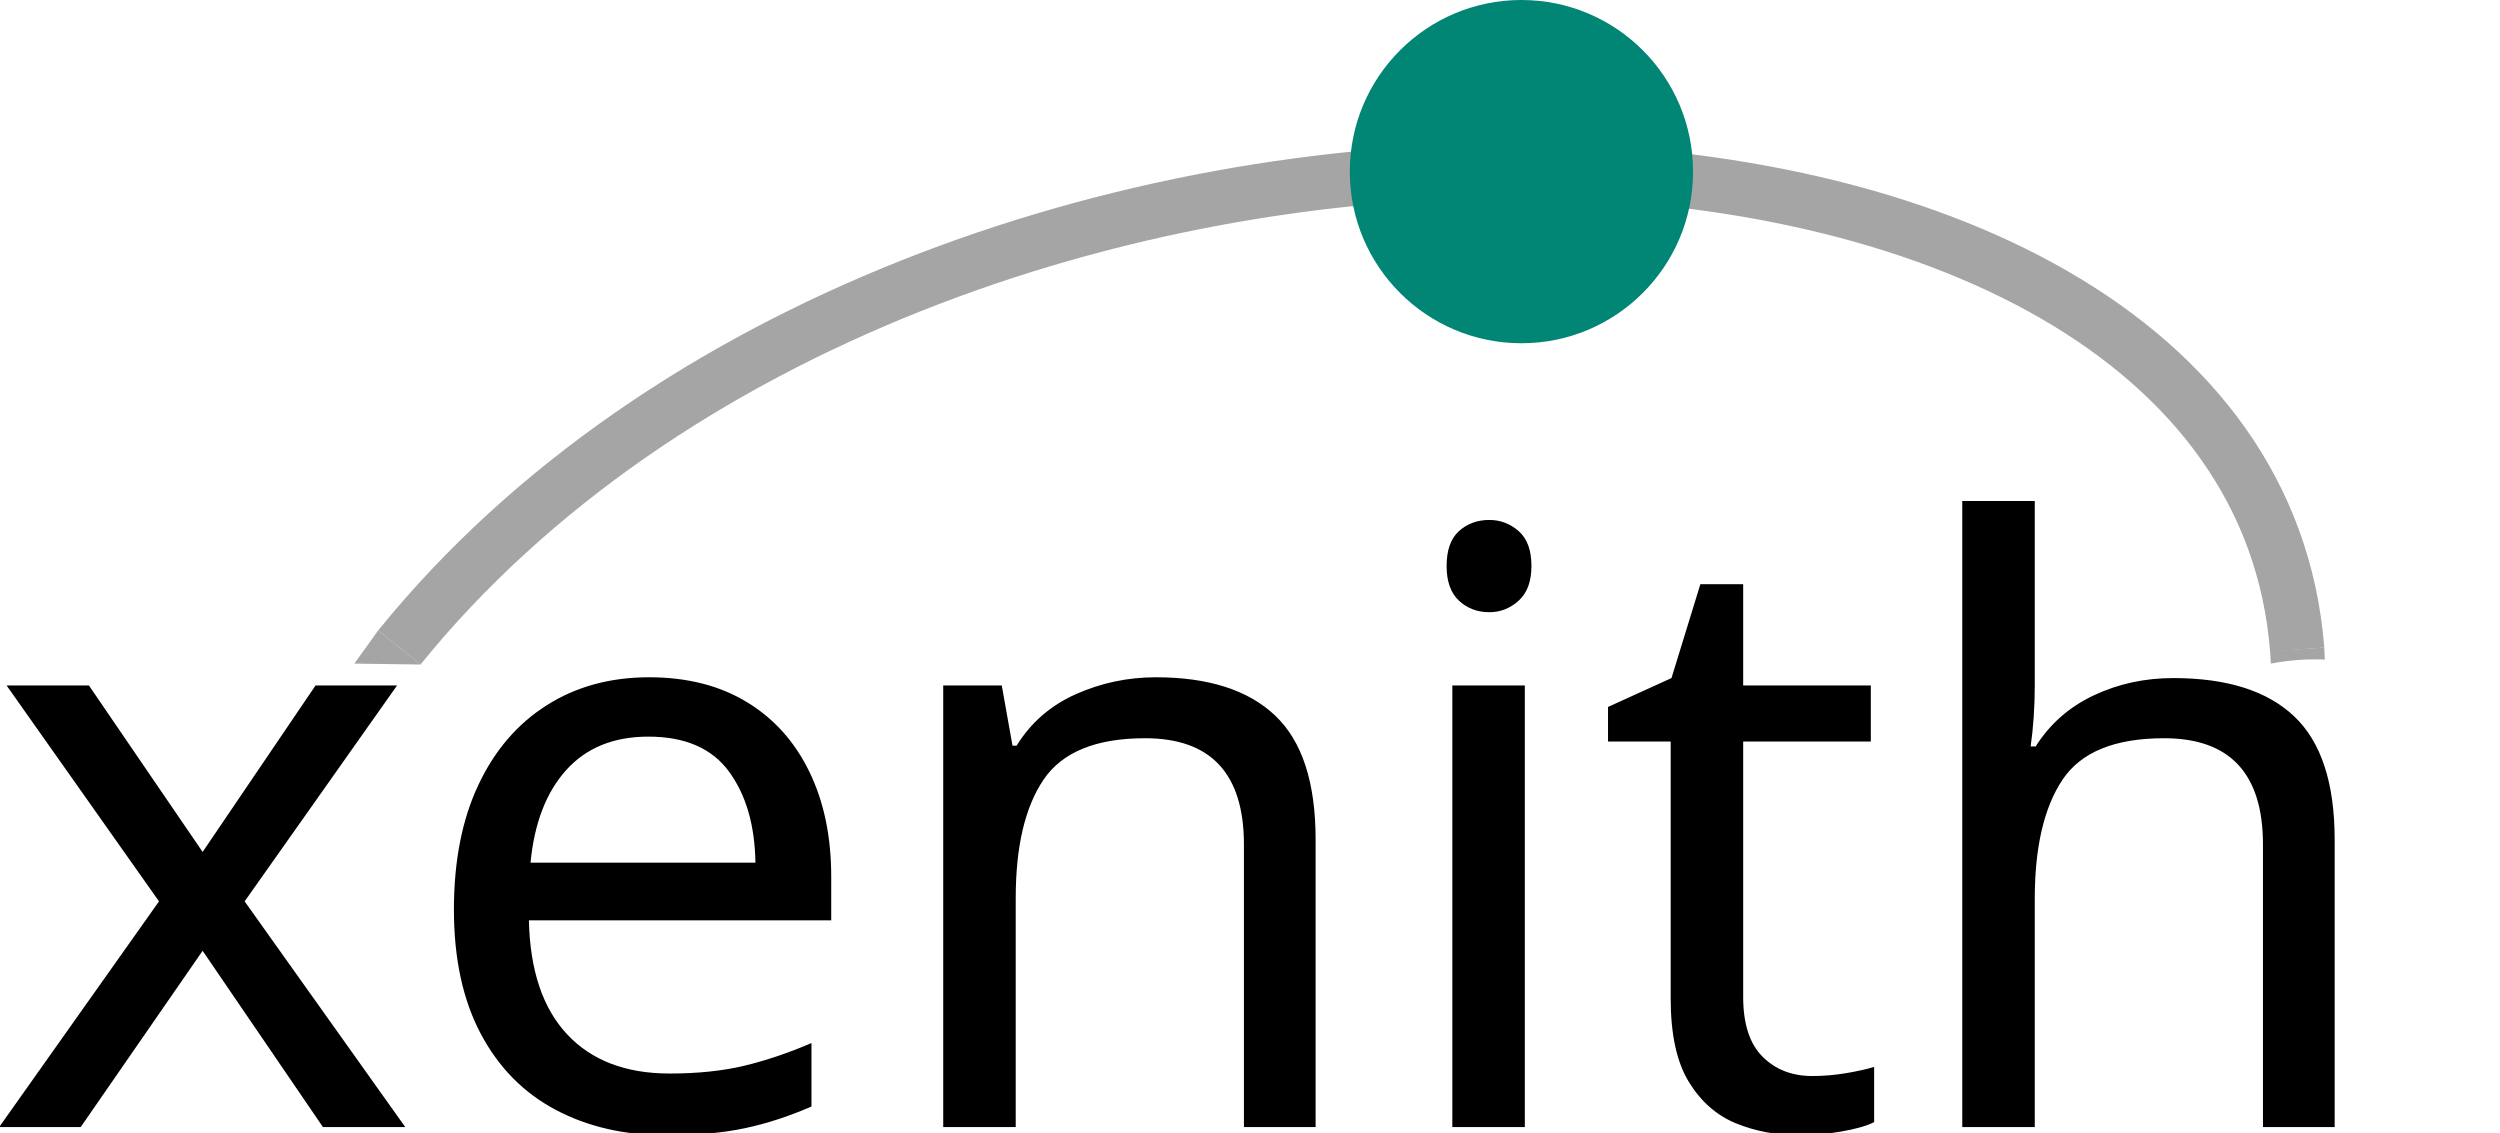
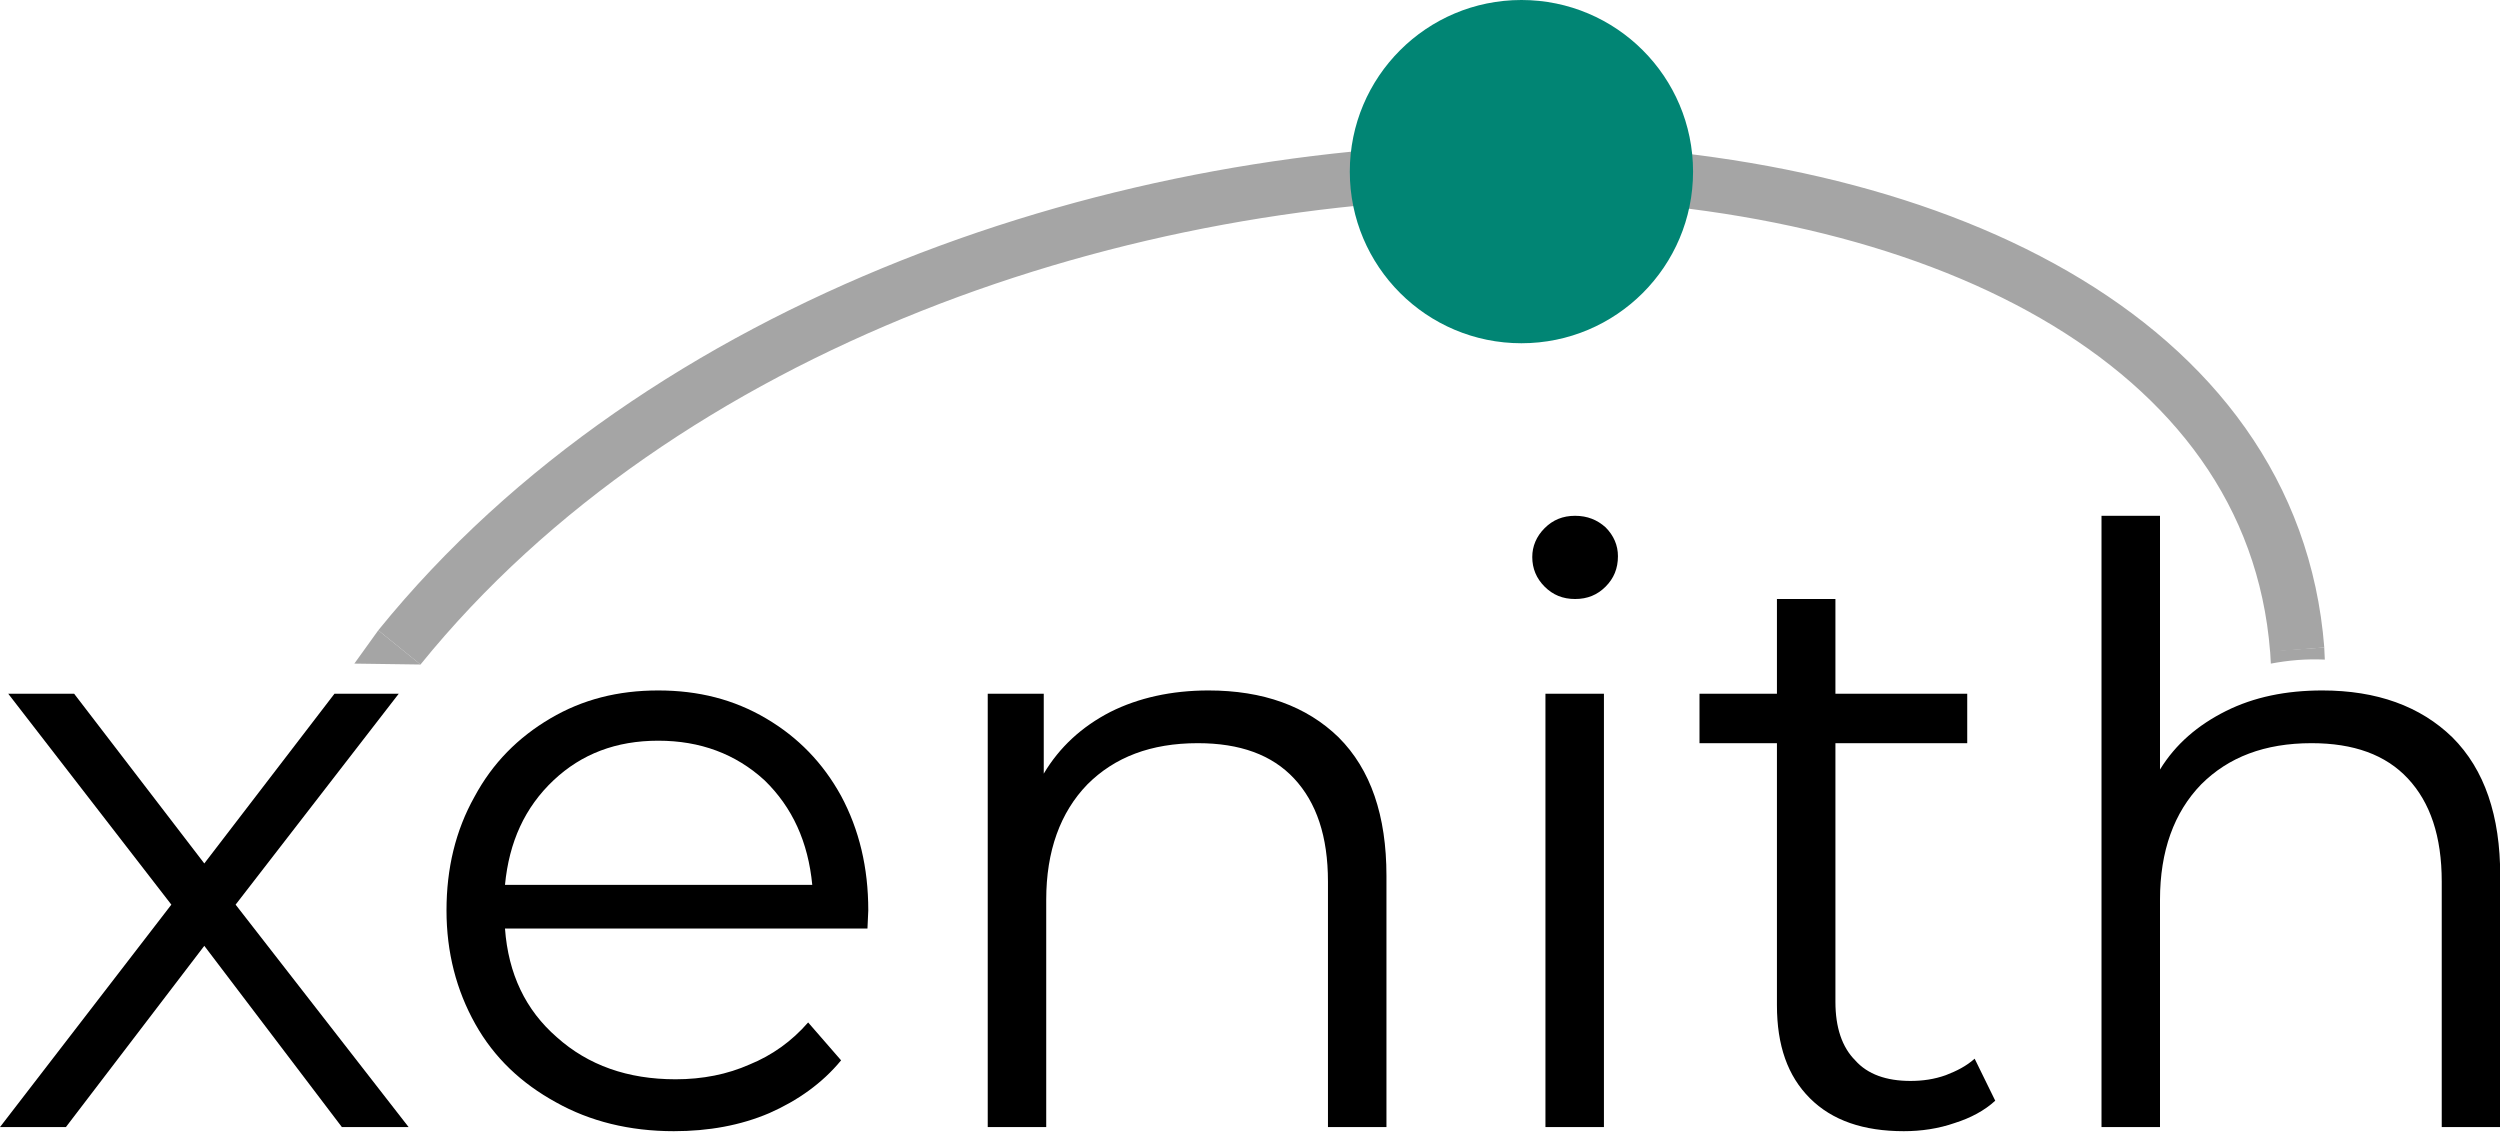
<svg xmlns="http://www.w3.org/2000/svg" width="100%" height="100%" viewBox="0 0 437 198" version="1.1" xml:space="preserve" style="fill-rule:evenodd;clip-rule:evenodd;stroke-linejoin:round;stroke-miterlimit:1.5;">
  <g transform="matrix(1,0,0,1,-31.48,-18.0526)">
    <g transform="matrix(1,0,0,1,-48.5741,53.8225)">
-       <text x="77.318px" y="161.241px" style="font-family:'Montserrat-Regular', 'Montserrat';font-size:144px;">x<tspan x="151.478px " y="161.241px ">e</tspan>nith</text>
+       <g transform="matrix(144,0,0,144,77.3181,161.241)">
+         <path d="M0.434,0L0.267,-0.22L0.099,0L0.019,0L0.227,-0.27L0.029,-0.526L0.109,-0.526L0.267,-0.32L0.425,-0.526L0.503,-0.526L0.305,-0.27L0.515,0L0.434,0Z" style="fill-rule:nonzero;" />
+       </g>
+       <g transform="matrix(144,0,0,144,151.478,161.241)">
+         <path d="M0.557,-0.241L0.117,-0.241C0.121,-0.186 0.142,-0.142 0.18,-0.109C0.218,-0.075 0.266,-0.058 0.324,-0.058C0.357,-0.058 0.387,-0.064 0.414,-0.076C0.441,-0.087 0.465,-0.104 0.485,-0.127L0.525,-0.081C0.502,-0.053 0.472,-0.032 0.438,-0.017C0.403,-0.002 0.364,0.005 0.322,0.005C0.268,0.005 0.22,-0.007 0.179,-0.03C0.137,-0.053 0.104,-0.084 0.081,-0.125C0.058,-0.166 0.046,-0.212 0.046,-0.263C0.046,-0.314 0.057,-0.36 0.08,-0.401C0.102,-0.442 0.133,-0.473 0.172,-0.496C0.211,-0.519 0.254,-0.53 0.303,-0.53C0.352,-0.53 0.395,-0.519 0.434,-0.496C0.473,-0.473 0.503,-0.442 0.525,-0.402C0.547,-0.361 0.558,-0.315 0.558,-0.263L0.557,-0.241ZM0.303,-0.469C0.252,-0.469 0.21,-0.453 0.176,-0.421C0.141,-0.388 0.122,-0.346 0.117,-0.294L0.49,-0.294C0.485,-0.346 0.466,-0.388 0.432,-0.421C0.397,-0.453 0.354,-0.469 0.303,-0.469Z" style="fill-rule:nonzero;" />
+       </g>
+       <g transform="matrix(144,0,0,144,238.454,161.241)">
+         <path d="M0.367,-0.53C0.433,-0.53 0.486,-0.511 0.525,-0.473C0.564,-0.434 0.583,-0.378 0.583,-0.305L0.583,0L0.512,0L0.512,-0.298C0.512,-0.353 0.498,-0.394 0.471,-0.423C0.444,-0.452 0.405,-0.466 0.354,-0.466C0.297,-0.466 0.253,-0.449 0.22,-0.416C0.187,-0.382 0.17,-0.335 0.17,-0.276L0.17,0L0.099,0L0.099,-0.526L0.167,-0.526L0.167,-0.429C0.186,-0.461 0.213,-0.486 0.248,-0.504C0.282,-0.521 0.322,-0.53 0.367,-0.53Z" style="fill-rule:nonzero;" />
+       </g>
+       <g transform="matrix(144,0,0,144,335.942,161.241)">
+         <path d="M0.099,-0.526L0.17,-0.526L0.17,0L0.099,0L0.099,-0.526ZM0.135,-0.641C0.12,-0.641 0.108,-0.646 0.098,-0.656C0.088,-0.666 0.083,-0.678 0.083,-0.692C0.083,-0.705 0.088,-0.717 0.098,-0.727C0.108,-0.737 0.12,-0.742 0.135,-0.742C0.15,-0.742 0.162,-0.737 0.172,-0.728C0.182,-0.718 0.187,-0.706 0.187,-0.693C0.187,-0.678 0.182,-0.666 0.172,-0.656C0.162,-0.646 0.15,-0.641 0.135,-0.641Z" style="fill-rule:nonzero;" />
+       </g>
+       <g transform="matrix(144,0,0,144,374.678,161.241)">
+         <path d="M0.376,-0.032C0.363,-0.02 0.346,-0.011 0.327,-0.005C0.307,0.002 0.286,0.005 0.265,0.005C0.216,0.005 0.178,-0.008 0.151,-0.035C0.124,-0.062 0.111,-0.099 0.111,-0.148L0.111,-0.466L0.017,-0.466L0.017,-0.526L0.111,-0.526L0.111,-0.641L0.182,-0.641L0.182,-0.526L0.342,-0.526L0.342,-0.466L0.182,-0.466L0.182,-0.152C0.182,-0.121 0.19,-0.097 0.206,-0.081C0.221,-0.064 0.244,-0.056 0.273,-0.056C0.288,-0.056 0.302,-0.058 0.316,-0.063C0.329,-0.068 0.341,-0.074 0.351,-0.083L0.376,-0.032Z" style="fill-rule:nonzero;" />
+       </g>
+       <g transform="matrix(144,0,0,144,433.142,161.241)">
+         <path d="M0.367,-0.53C0.433,-0.53 0.486,-0.511 0.525,-0.473C0.564,-0.434 0.583,-0.378 0.583,-0.305L0.583,0L0.512,0L0.512,-0.298C0.512,-0.353 0.498,-0.394 0.471,-0.423C0.444,-0.452 0.405,-0.466 0.354,-0.466C0.297,-0.466 0.253,-0.449 0.22,-0.416C0.187,-0.382 0.17,-0.335 0.17,-0.276L0.17,0L0.099,0L0.099,-0.742L0.17,-0.742L0.17,-0.434C0.189,-0.465 0.216,-0.488 0.25,-0.505C0.284,-0.522 0.323,-0.53 0.367,-0.53Z" style="fill-rule:nonzero;" />
+       </g>
    </g>
    <g transform="matrix(1,0,0,1,0,12)">
      <path d="M101.288,119.225C193.359,5.554 424.496,10.593 433.03,119.605" style="fill:none;stroke:rgb(165,165,165);stroke-width:9.5px;" />
    </g>
    <g transform="matrix(0.867716,0,0,0.922774,119.396,-10.733)">
      <ellipse cx="205.17" cy="63.705" rx="34.574" ry="32.511" style="fill:rgb(1,133,116);" />
    </g>
    <g transform="matrix(0.872525,-0.0591584,0.0534023,0.787628,47.7188,51.7403)">
      <path d="M438.829,133.877L427.988,133.885L427.96,136.648C431.641,136.171 435.106,136.107 438.78,136.572L438.829,133.877Z" style="fill:rgb(165,165,165);" />
    </g>
    <g transform="matrix(1.04429,0,0,1.00588,-6.19589,0.354228)">
      <path d="M99.396,127.129L106.476,133.074L95.39,132.915L99.396,127.129Z" style="fill:rgb(165,165,165);" />
    </g>
  </g>
</svg>
